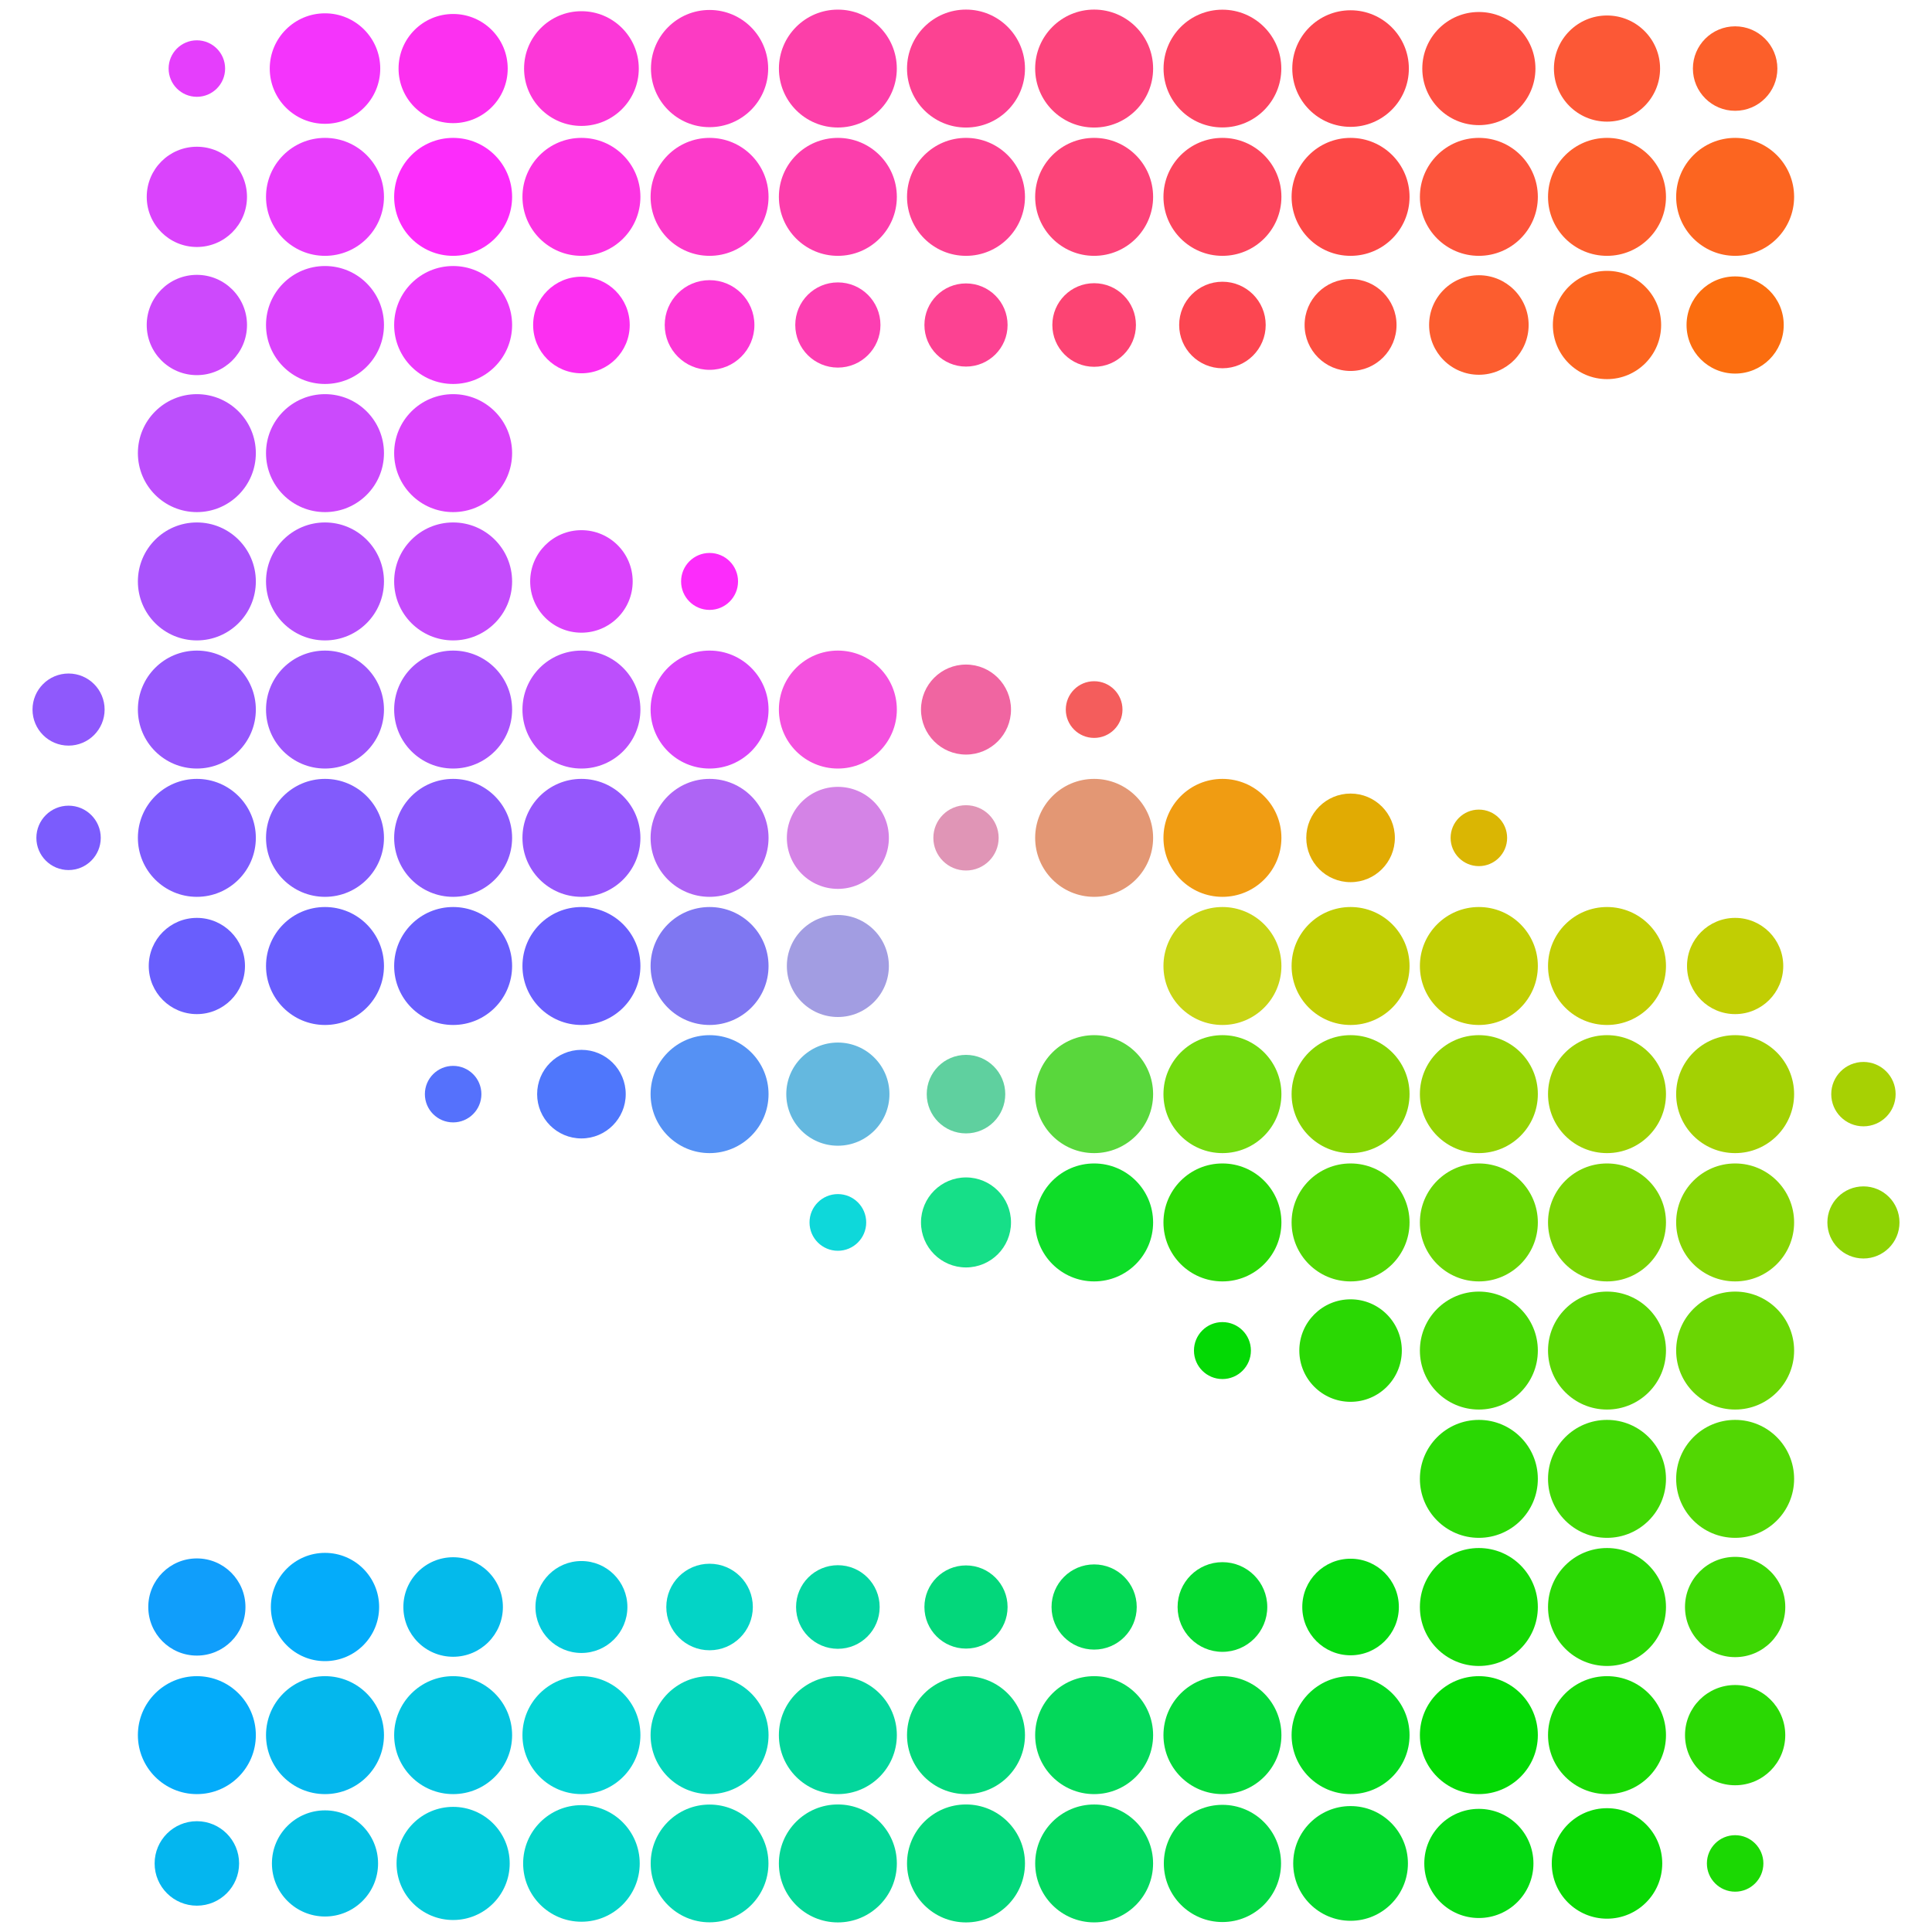
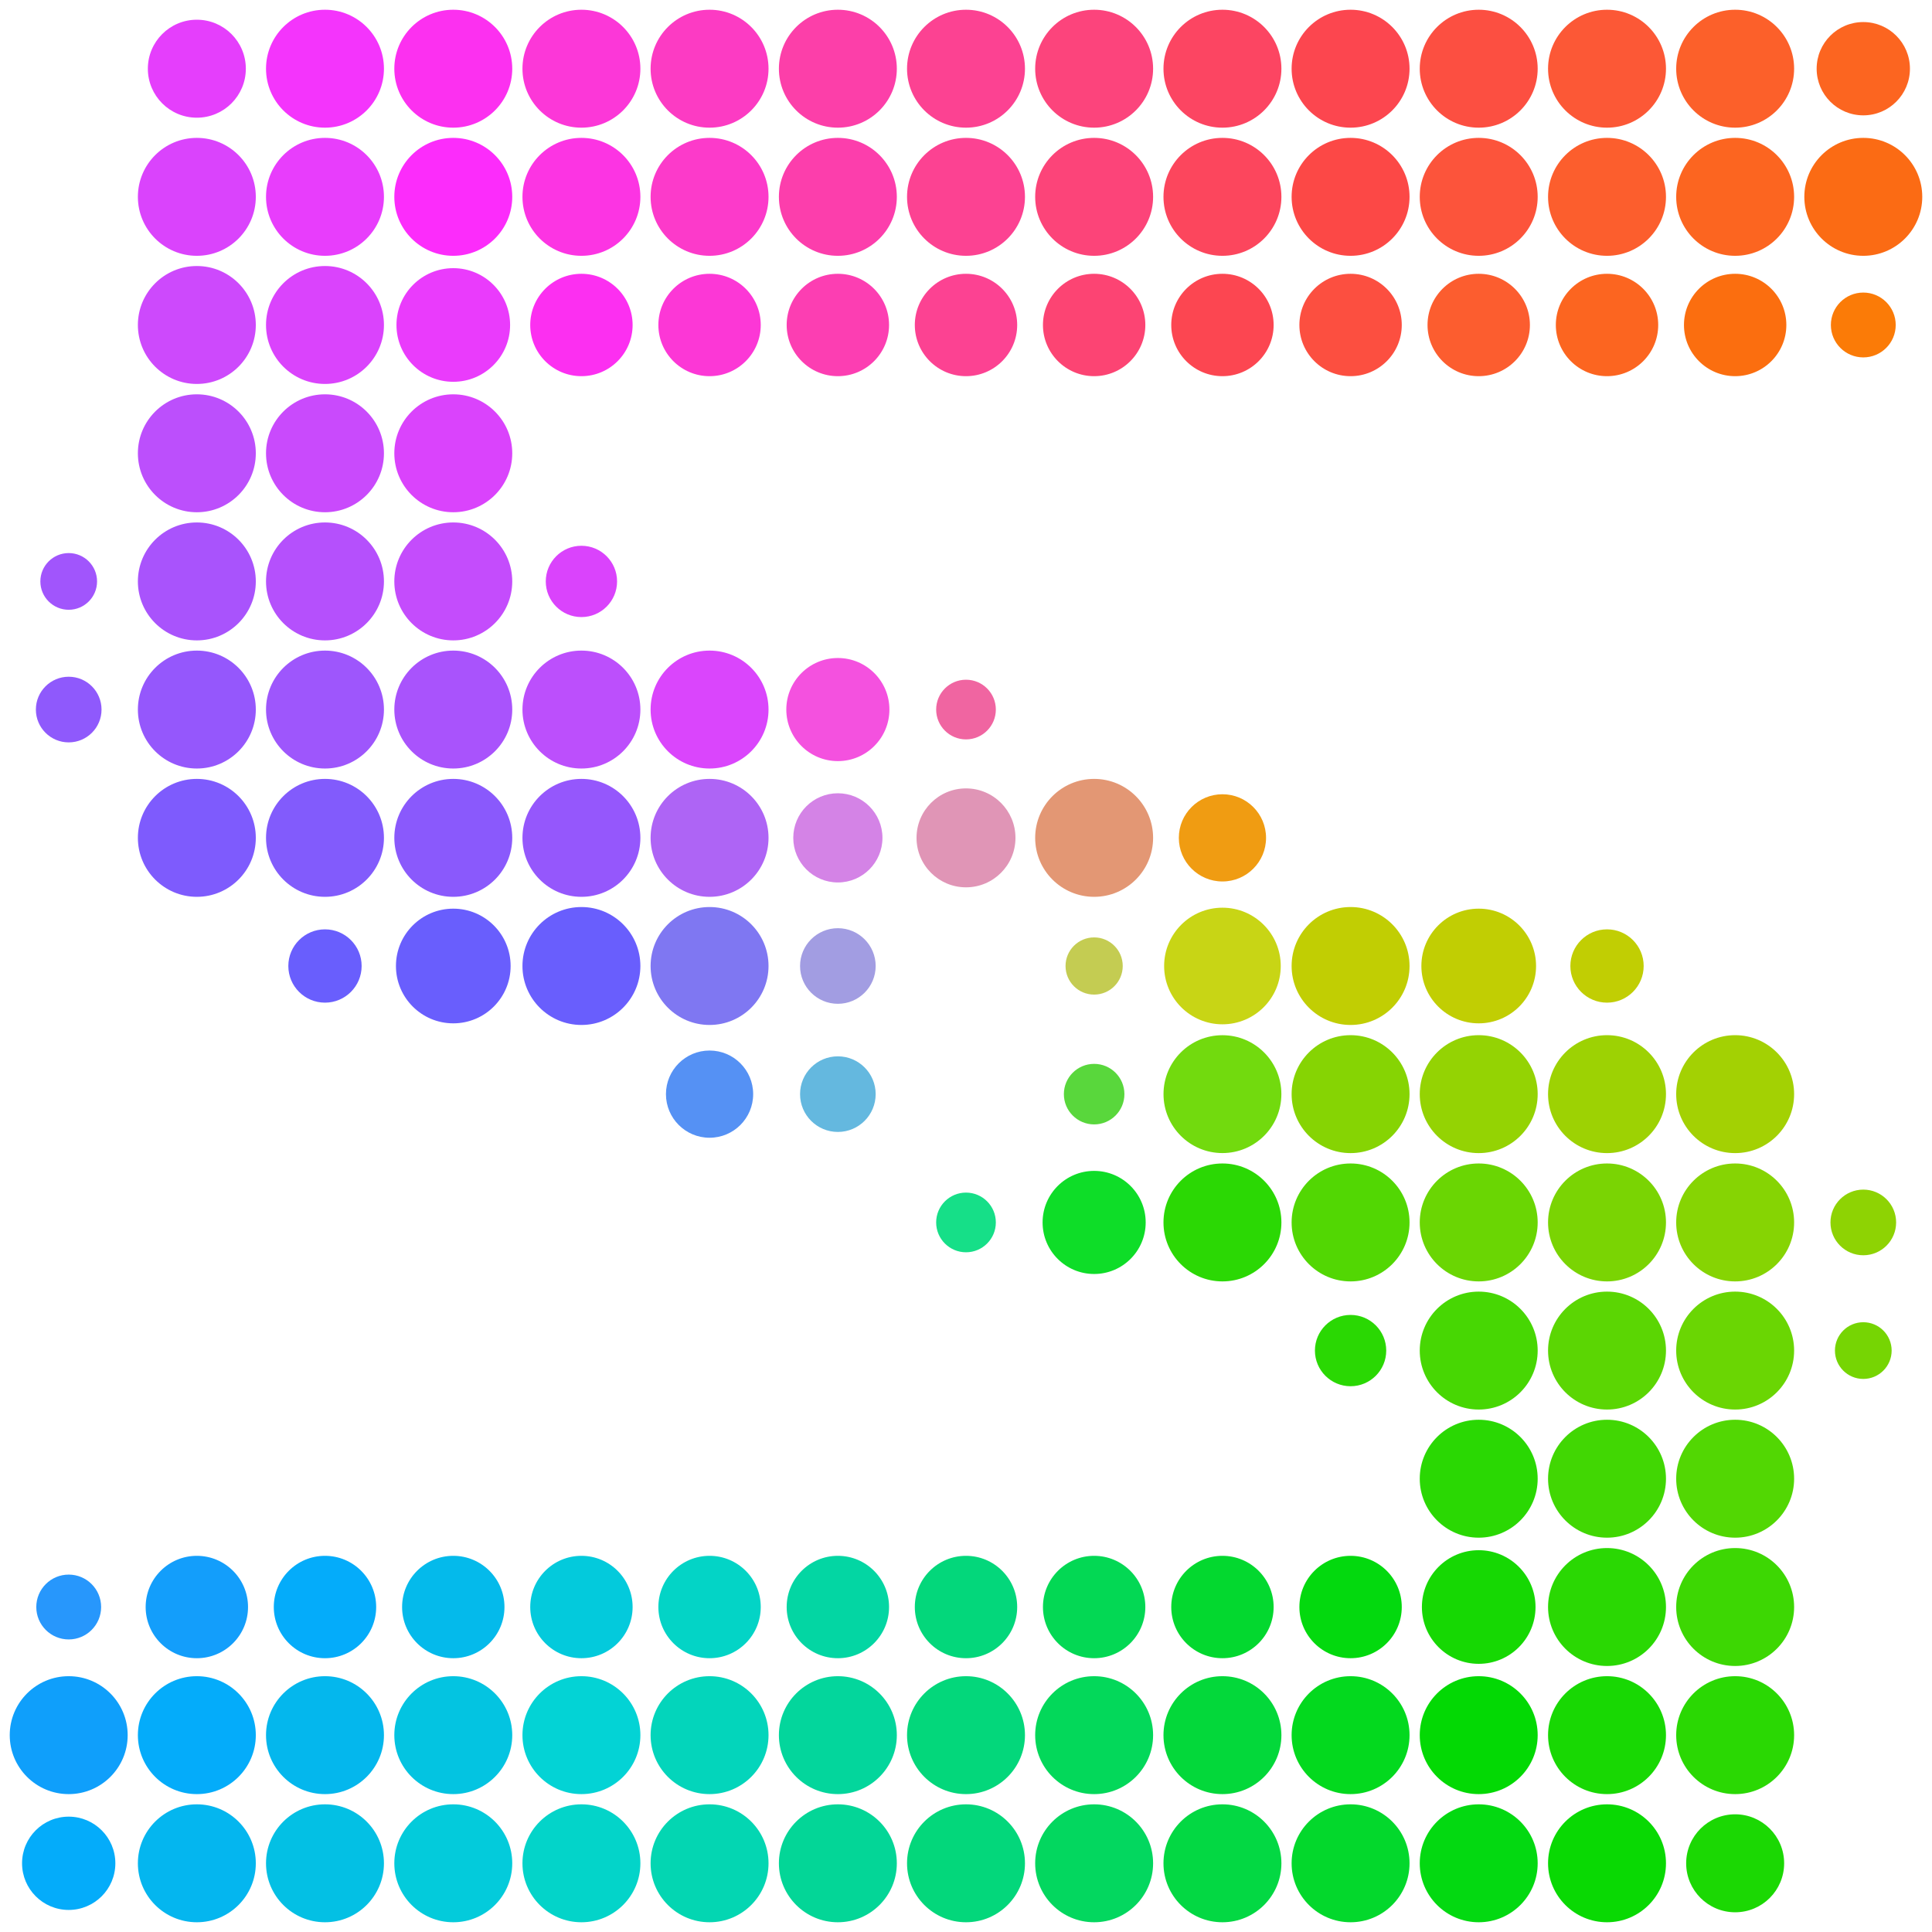
<svg xmlns="http://www.w3.org/2000/svg" viewBox="0 0 64 64" role="img" aria-labelledby="sx-t sx-d">
-   <g transform="translate(32 32) scale(0.05421) translate(0 0)">
-     <circle cx="-470" cy="-548.4" r="17.26" fill="#e53efc" />
-     <circle cx="-391.7" cy="-548.4" r="33.76" fill="#f434fc" />
-     <circle cx="-313.4" cy="-548.4" r="33.35" fill="#fc30f0" />
-     <circle cx="-235" cy="-548.4" r="35.05" fill="#fc37d8" />
-     <circle cx="-156.7" cy="-548.4" r="35.81" fill="#fc3bc3" />
-     <circle cx="-78.3" cy="-548.4" r="36.02" fill="#fc3fa9" />
-     <circle cx="0" cy="-548.4" r="36.04" fill="#fc4292" />
-     <circle cx="78.3" cy="-548.4" r="36.04" fill="#fc447c" />
-     <circle cx="156.7" cy="-548.4" r="35.98" fill="#fc4562" />
-     <circle cx="235" cy="-548.4" r="35.62" fill="#fc464f" />
-     <circle cx="313.4" cy="-548.4" r="34.57" fill="#fc4f41" />
-     <circle cx="391.7" cy="-548.4" r="32.43" fill="#fc5836" />
-     <circle cx="470" cy="-548.4" r="25.81" fill="#fc5f2a" />
-     <circle cx="-470" cy="-470" r="30.63" fill="#da43fc" />
-     <circle cx="-391.7" cy="-470" r="36.04" fill="#e83dfc" />
-     <circle cx="-313.4" cy="-470" r="36.04" fill="#fc2cfb" />
-     <circle cx="-235" cy="-470" r="36.04" fill="#fc34e3" />
-     <circle cx="-156.7" cy="-470" r="36.04" fill="#fc3aca" />
-     <circle cx="-78.3" cy="-470" r="36.04" fill="#fc3eac" />
-     <circle cx="0" cy="-470" r="36.04" fill="#fc4292" />
-     <circle cx="78.3" cy="-470" r="36.04" fill="#fc4479" />
-     <circle cx="156.7" cy="-470" r="36.04" fill="#fc465d" />
-     <circle cx="235" cy="-470" r="36.04" fill="#fc4846" />
-     <circle cx="313.4" cy="-470" r="36.04" fill="#fc543b" />
-     <circle cx="391.7" cy="-470" r="36.04" fill="#fc5e2d" />
-     <circle cx="470" cy="-470" r="36.04" fill="#fc6520" />
-     <circle cx="-470" cy="-391.7" r="30.64" fill="#cd49fc" />
-     <circle cx="-391.7" cy="-391.7" r="36.04" fill="#da43fc" />
-     <circle cx="-313.4" cy="-391.7" r="36.04" fill="#ec3afc" />
-     <circle cx="-235" cy="-391.7" r="29.51" fill="#fc2ff1" />
-     <circle cx="-156.7" cy="-391.7" r="27.4" fill="#fc37d6" />
-     <circle cx="-78.3" cy="-391.7" r="26.03" fill="#fc3eb2" />
-     <circle cx="0" cy="-391.7" r="25.41" fill="#fc4292" />
-     <circle cx="78.3" cy="-391.7" r="25.54" fill="#fc4473" />
-     <circle cx="156.7" cy="-391.7" r="26.44" fill="#fc4651" />
-     <circle cx="235" cy="-391.7" r="28.09" fill="#fc4f40" />
-     <circle cx="313.4" cy="-391.7" r="30.41" fill="#fc5d2f" />
-     <circle cx="391.7" cy="-391.7" r="33.08" fill="#fc6520" />
-     <circle cx="470" cy="-391.7" r="29.69" fill="#fb6d0f" />
-     <circle cx="-470" cy="-313.4" r="36.04" fill="#bc4ffc" />
-     <circle cx="-391.7" cy="-313.4" r="36.04" fill="#cb4afc" />
-     <circle cx="-313.4" cy="-313.4" r="36.04" fill="#da43fc" />
-     <circle cx="-470" cy="-235" r="36.04" fill="#a953fc" />
-     <circle cx="-391.7" cy="-235" r="36.04" fill="#b550fc" />
-     <circle cx="-313.4" cy="-235" r="36.04" fill="#c44cfc" />
-     <circle cx="-235" cy="-235" r="31.32" fill="#da43fc" />
-     <circle cx="-156.7" cy="-235" r="17.4" fill="#fc2cfb" />
-     <circle cx="-548.4" cy="-156.7" r="22.03" fill="#8f59fc" />
-     <circle cx="-470" cy="-156.7" r="36.04" fill="#9557fc" />
-     <circle cx="-391.7" cy="-156.7" r="36.04" fill="#9e56fc" />
-     <circle cx="-313.4" cy="-156.7" r="36.04" fill="#a953fc" />
-     <circle cx="-235" cy="-156.7" r="36.04" fill="#bc4ffc" />
-     <circle cx="-156.7" cy="-156.7" r="36.04" fill="#da45fc" />
-     <circle cx="-78.3" cy="-156.7" r="36.04" fill="#f451df" />
-     <circle cx="0" cy="-156.7" r="27.5" fill="#f065a1" />
-     <circle cx="78.3" cy="-156.7" r="17.32" fill="#f45d5c" />
-     <circle cx="-548.4" cy="-78.3" r="19.67" fill="#7b5cfd" />
-     <circle cx="-470" cy="-78.3" r="36.04" fill="#7e5bfd" />
-     <circle cx="-391.7" cy="-78.3" r="36.04" fill="#825bfc" />
-     <circle cx="-313.4" cy="-78.3" r="36.04" fill="#8a59fc" />
-     <circle cx="-235" cy="-78.3" r="36.04" fill="#9557fc" />
-     <circle cx="-156.7" cy="-78.3" r="36.04" fill="#ae64f5" />
-     <circle cx="-78.3" cy="-78.3" r="31.17" fill="#d483e6" />
-     <circle cx="0" cy="-78.3" r="19.95" fill="#e095b6" />
-     <circle cx="78.3" cy="-78.3" r="36.04" fill="#e39774" />
-     <circle cx="156.7" cy="-78.3" r="36.04" fill="#f09c12" />
-     <circle cx="235" cy="-78.3" r="27.07" fill="#e1ab03" />
-     <circle cx="313.4" cy="-78.3" r="17.27" fill="#dab603" />
-     <circle cx="-470" cy="0" r="29.4" fill="#695efd" />
-     <circle cx="-391.7" cy="0" r="36.04" fill="#695efd" />
-     <circle cx="-313.4" cy="0" r="36.04" fill="#695efd" />
-     <circle cx="-235" cy="0" r="36.04" fill="#695efd" />
-     <circle cx="-156.7" cy="0" r="36.04" fill="#7f77f2" />
-     <circle cx="-78.3" cy="0" r="31.17" fill="#a29de2" />
-     <circle cx="156.7" cy="0" r="36.04" fill="#c8d515" />
-     <circle cx="235" cy="0" r="36.04" fill="#c1ce03" />
-     <circle cx="313.4" cy="0" r="36.04" fill="#c1ce03" />
-     <circle cx="391.7" cy="0" r="36.04" fill="#c1ce03" />
-     <circle cx="470" cy="0" r="29.4" fill="#c1ce03" />
-     <circle cx="-313.4" cy="78.3" r="17.27" fill="#5571fc" />
-     <circle cx="-235" cy="78.3" r="27.07" fill="#4f77fc" />
-     <circle cx="-156.7" cy="78.3" r="36.04" fill="#5591f4" />
-     <circle cx="-78.3" cy="78.3" r="31.52" fill="#64b8df" />
-     <circle cx="0" cy="78.3" r="23.99" fill="#5fd09f" />
-     <circle cx="78.3" cy="78.3" r="36.04" fill="#59d73c" />
-     <circle cx="156.7" cy="78.3" r="36.04" fill="#72da0e" />
-     <circle cx="235" cy="78.3" r="36.04" fill="#86d403" />
-     <circle cx="313.4" cy="78.3" r="36.04" fill="#94d303" />
-     <circle cx="391.7" cy="78.3" r="36.04" fill="#9dd203" />
-     <circle cx="470" cy="78.3" r="36.04" fill="#a3d103" />
-     <circle cx="548.4" cy="78.3" r="19.67" fill="#a7d103" />
-     <circle cx="-78.3" cy="156.7" r="17.32" fill="#0ed8da" />
-     <circle cx="0" cy="156.7" r="27.5" fill="#16df88" />
-     <circle cx="78.3" cy="156.7" r="36.04" fill="#0edd28" />
-     <circle cx="156.7" cy="156.7" r="36.04" fill="#2bd804" />
-     <circle cx="235" cy="156.7" r="36.04" fill="#52d703" />
-     <circle cx="313.4" cy="156.7" r="36.04" fill="#6ad603" />
-     <circle cx="391.7" cy="156.7" r="36.04" fill="#7ad403" />
-     <circle cx="470" cy="156.7" r="36.04" fill="#86d403" />
-     <circle cx="548.4" cy="156.7" r="22.03" fill="#8ed303" />
-     <circle cx="156.7" cy="235" r="17.4" fill="#03d904" />
-     <circle cx="235" cy="235" r="31.32" fill="#2ad803" />
-     <circle cx="313.4" cy="235" r="36.04" fill="#47d703" />
-     <circle cx="391.7" cy="235" r="36.04" fill="#5bd603" />
-     <circle cx="470" cy="235" r="36.04" fill="#6ad603" />
-     <circle cx="313.4" cy="313.4" r="36.04" fill="#2ad803" />
-     <circle cx="391.7" cy="313.4" r="36.04" fill="#41d703" />
-     <circle cx="470" cy="313.4" r="36.04" fill="#52d703" />
-     <circle cx="-470" cy="391.7" r="29.69" fill="#109efb" />
-     <circle cx="-391.7" cy="391.7" r="33.08" fill="#04acfa" />
-     <circle cx="-313.4" cy="391.7" r="30.41" fill="#04baeb" />
-     <circle cx="-235" cy="391.7" r="28.09" fill="#03cadc" />
-     <circle cx="-156.7" cy="391.7" r="26.44" fill="#03d4c6" />
-     <circle cx="-78.3" cy="391.7" r="25.54" fill="#03d6a3" />
-     <circle cx="0" cy="391.7" r="25.41" fill="#03d77b" />
-     <circle cx="78.3" cy="391.7" r="26.03" fill="#03d854" />
-     <circle cx="156.7" cy="391.7" r="27.4" fill="#03d82f" />
-     <circle cx="235" cy="391.7" r="29.51" fill="#03d90e" />
-     <circle cx="313.4" cy="391.7" r="36.04" fill="#14d803" />
-     <circle cx="391.7" cy="391.7" r="36.04" fill="#2ad803" />
-     <circle cx="470" cy="391.7" r="30.64" fill="#3dd703" />
-     <circle cx="-470" cy="470" r="36.04" fill="#04acfa" />
-     <circle cx="-391.7" cy="470" r="36.04" fill="#04b7ed" />
-     <circle cx="-313.4" cy="470" r="36.04" fill="#03c4e1" />
-     <circle cx="-235" cy="470" r="36.04" fill="#03d3d5" />
-     <circle cx="-156.7" cy="470" r="36.04" fill="#03d5bb" />
-     <circle cx="-78.3" cy="470" r="36.04" fill="#03d69c" />
-     <circle cx="0" cy="470" r="36.04" fill="#03d77b" />
-     <circle cx="78.3" cy="470" r="36.04" fill="#03d85a" />
-     <circle cx="156.7" cy="470" r="36.04" fill="#03d83a" />
-     <circle cx="235" cy="470" r="36.04" fill="#03d91e" />
-     <circle cx="313.4" cy="470" r="36.04" fill="#03d904" />
-     <circle cx="391.7" cy="470" r="36.04" fill="#18d803" />
-     <circle cx="470" cy="470" r="30.63" fill="#2ad803" />
-     <circle cx="-470" cy="548.4" r="25.81" fill="#04b6ef" />
-     <circle cx="-391.7" cy="548.4" r="32.43" fill="#03c0e4" />
-     <circle cx="-313.4" cy="548.4" r="34.57" fill="#03cbdb" />
-     <circle cx="-235" cy="548.4" r="35.62" fill="#03d4c9" />
-     <circle cx="-156.7" cy="548.4" r="35.98" fill="#03d6b2" />
-     <circle cx="-78.3" cy="548.4" r="36.04" fill="#03d697" />
-     <circle cx="0" cy="548.4" r="36.04" fill="#03d77b" />
-     <circle cx="78.3" cy="548.4" r="36.02" fill="#03d75f" />
-     <circle cx="156.7" cy="548.4" r="35.81" fill="#03d843" />
-     <circle cx="235" cy="548.4" r="35.05" fill="#03d82c" />
-     <circle cx="313.4" cy="548.4" r="33.35" fill="#03d911" />
-     <circle cx="391.7" cy="548.4" r="33.76" fill="#09d903" />
-     <circle cx="470" cy="548.4" r="17.26" fill="#1bd803" />
+   <g transform="translate(32 32) scale(0.05435) translate(0 0)">
+     <circle cx="-468.8" cy="-546.9" r="29.86" fill="#e53efc" />
+     <circle cx="-390.7" cy="-546.9" r="35.94" fill="#f434fc" />
+     <circle cx="-312.5" cy="-546.9" r="35.94" fill="#fc30f0" />
+     <circle cx="-234.4" cy="-546.9" r="35.94" fill="#fc37d8" />
+     <circle cx="-156.3" cy="-546.9" r="35.94" fill="#fc3bc3" />
+     <circle cx="-78.1" cy="-546.9" r="35.94" fill="#fc3fa9" />
+     <circle cx="0" cy="-546.9" r="35.94" fill="#fc4292" />
+     <circle cx="78.1" cy="-546.9" r="35.94" fill="#fc447c" />
+     <circle cx="156.3" cy="-546.9" r="35.94" fill="#fc4562" />
+     <circle cx="234.4" cy="-546.9" r="35.94" fill="#fc464f" />
+     <circle cx="312.5" cy="-546.9" r="35.94" fill="#fc4f41" />
+     <circle cx="390.7" cy="-546.9" r="35.94" fill="#fc5836" />
+     <circle cx="468.8" cy="-546.9" r="35.94" fill="#fc602a" />
+     <circle cx="546.9" cy="-546.9" r="28.43" fill="#fc6520" />
+     <circle cx="-468.8" cy="-468.8" r="35.94" fill="#da43fc" />
+     <circle cx="-390.7" cy="-468.8" r="35.94" fill="#e83dfc" />
+     <circle cx="-312.5" cy="-468.8" r="35.94" fill="#fc2cfb" />
+     <circle cx="-234.4" cy="-468.8" r="35.94" fill="#fc34e3" />
+     <circle cx="-156.3" cy="-468.8" r="35.94" fill="#fc3aca" />
+     <circle cx="-78.1" cy="-468.8" r="35.94" fill="#fc3eac" />
+     <circle cx="0" cy="-468.8" r="35.94" fill="#fc4292" />
+     <circle cx="78.1" cy="-468.8" r="35.94" fill="#fc4479" />
+     <circle cx="156.3" cy="-468.8" r="35.94" fill="#fc465d" />
+     <circle cx="234.4" cy="-468.8" r="35.94" fill="#fc4846" />
+     <circle cx="312.5" cy="-468.8" r="35.94" fill="#fc543b" />
+     <circle cx="390.7" cy="-468.8" r="35.94" fill="#fc5e2d" />
+     <circle cx="468.8" cy="-468.8" r="35.94" fill="#fc6520" />
+     <circle cx="546.9" cy="-468.8" r="35.94" fill="#fb6b14" />
+     <circle cx="-468.8" cy="-390.7" r="35.94" fill="#cd49fc" />
+     <circle cx="-390.7" cy="-390.7" r="35.94" fill="#da43fc" />
+     <circle cx="-312.5" cy="-390.7" r="34.63" fill="#ea3bfc" />
+     <circle cx="-234.4" cy="-390.7" r="31.2" fill="#fc2ff1" />
+     <circle cx="-156.3" cy="-390.7" r="31.2" fill="#fc37d6" />
+     <circle cx="-78.1" cy="-390.7" r="31.2" fill="#fc3eb2" />
+     <circle cx="0" cy="-390.7" r="31.2" fill="#fc4292" />
+     <circle cx="78.1" cy="-390.7" r="31.2" fill="#fc4473" />
+     <circle cx="156.3" cy="-390.7" r="31.2" fill="#fc4651" />
+     <circle cx="234.4" cy="-390.7" r="31.2" fill="#fc4f40" />
+     <circle cx="312.5" cy="-390.7" r="31.2" fill="#fc5d2f" />
+     <circle cx="390.7" cy="-390.7" r="31.2" fill="#fc6520" />
+     <circle cx="468.8" cy="-390.7" r="31.2" fill="#fb6e0f" />
+     <circle cx="546.9" cy="-390.7" r="19.76" fill="#fb7b07" />
+     <circle cx="-468.8" cy="-312.5" r="35.94" fill="#bc4ffc" />
+     <circle cx="-390.7" cy="-312.5" r="35.94" fill="#c94afc" />
+     <circle cx="-312.5" cy="-312.5" r="35.94" fill="#da43fc" />
+     <circle cx="-546.9" cy="-234.4" r="17.28" fill="#a155fc" />
+     <circle cx="-468.8" cy="-234.4" r="35.94" fill="#a953fc" />
+     <circle cx="-390.7" cy="-234.4" r="35.94" fill="#b550fc" />
+     <circle cx="-312.5" cy="-234.4" r="35.94" fill="#c44cfc" />
+     <circle cx="-234.4" cy="-234.4" r="21.73" fill="#da43fc" />
+     <circle cx="-546.9" cy="-156.3" r="20.01" fill="#8f59fc" />
+     <circle cx="-468.8" cy="-156.3" r="35.94" fill="#9557fc" />
+     <circle cx="-390.7" cy="-156.3" r="35.94" fill="#9e56fc" />
+     <circle cx="-312.5" cy="-156.3" r="35.94" fill="#a953fc" />
+     <circle cx="-234.4" cy="-156.3" r="35.94" fill="#bc4ffc" />
+     <circle cx="-156.3" cy="-156.3" r="35.94" fill="#da45fc" />
+     <circle cx="-78.1" cy="-156.3" r="31.42" fill="#f451df" />
+     <circle cx="0" cy="-156.3" r="18.19" fill="#f065a1" />
+     <circle cx="-468.8" cy="-78.1" r="35.94" fill="#7e5bfd" />
+     <circle cx="-390.7" cy="-78.1" r="35.94" fill="#825bfc" />
+     <circle cx="-312.5" cy="-78.1" r="35.94" fill="#8a59fc" />
+     <circle cx="-234.4" cy="-78.1" r="35.94" fill="#9557fc" />
+     <circle cx="-156.3" cy="-78.1" r="35.94" fill="#ae64f5" />
+     <circle cx="-78.1" cy="-78.1" r="27.18" fill="#d483e6" />
+     <circle cx="0" cy="-78.1" r="30.15" fill="#e095b6" />
+     <circle cx="78.1" cy="-78.1" r="35.94" fill="#e39774" />
+     <circle cx="156.3" cy="-78.1" r="26.58" fill="#f09c12" />
+     <circle cx="-390.7" cy="0" r="22.34" fill="#695efd" />
+     <circle cx="-312.5" cy="0" r="34.95" fill="#695efd" />
+     <circle cx="-234.4" cy="0" r="35.94" fill="#695efd" />
+     <circle cx="-156.3" cy="0" r="35.94" fill="#7f77f2" />
+     <circle cx="-78.1" cy="0" r="23.04" fill="#a29de2" />
+     <circle cx="78.1" cy="0" r="17.43" fill="#c4cc52" />
+     <circle cx="156.3" cy="0" r="35.54" fill="#c8d515" />
+     <circle cx="234.4" cy="0" r="35.94" fill="#c1ce03" />
+     <circle cx="312.5" cy="0" r="34.95" fill="#c1ce03" />
+     <circle cx="390.7" cy="0" r="22.34" fill="#c1ce03" />
+     <circle cx="-156.3" cy="78.1" r="26.58" fill="#5591f4" />
+     <circle cx="-78.1" cy="78.1" r="23.04" fill="#64b8df" />
+     <circle cx="78.1" cy="78.1" r="18.45" fill="#59d73c" />
+     <circle cx="156.3" cy="78.1" r="35.92" fill="#72da0e" />
+     <circle cx="234.4" cy="78.1" r="35.94" fill="#86d403" />
+     <circle cx="312.5" cy="78.1" r="35.94" fill="#94d303" />
+     <circle cx="390.7" cy="78.1" r="35.94" fill="#9dd203" />
+     <circle cx="468.8" cy="78.1" r="35.94" fill="#a3d103" />
+     <circle cx="0" cy="156.3" r="18.19" fill="#16df88" />
+     <circle cx="78.1" cy="156.3" r="31.42" fill="#0edd28" />
+     <circle cx="156.3" cy="156.3" r="35.94" fill="#2bd804" />
+     <circle cx="234.4" cy="156.3" r="35.94" fill="#52d703" />
+     <circle cx="312.5" cy="156.3" r="35.94" fill="#6ad603" />
+     <circle cx="390.7" cy="156.3" r="35.94" fill="#7ad403" />
+     <circle cx="468.8" cy="156.3" r="35.94" fill="#86d403" />
+     <circle cx="546.9" cy="156.3" r="20.01" fill="#8ed303" />
+     <circle cx="234.4" cy="234.4" r="21.73" fill="#2ad803" />
+     <circle cx="312.5" cy="234.4" r="35.94" fill="#47d703" />
+     <circle cx="390.7" cy="234.4" r="35.94" fill="#5bd603" />
+     <circle cx="468.8" cy="234.4" r="35.94" fill="#6ad603" />
+     <circle cx="546.9" cy="234.4" r="17.28" fill="#76d503" />
+     <circle cx="312.5" cy="312.5" r="35.94" fill="#2ad803" />
+     <circle cx="390.7" cy="312.5" r="35.94" fill="#41d703" />
+     <circle cx="468.8" cy="312.5" r="35.94" fill="#52d703" />
+     <circle cx="-546.9" cy="390.7" r="19.76" fill="#2797fc" />
+     <circle cx="-468.8" cy="390.7" r="31.2" fill="#139efb" />
+     <circle cx="-390.7" cy="390.7" r="31.2" fill="#04acfa" />
+     <circle cx="-312.5" cy="390.7" r="31.2" fill="#04baeb" />
+     <circle cx="-234.4" cy="390.7" r="31.2" fill="#03cadc" />
+     <circle cx="-156.3" cy="390.7" r="31.2" fill="#03d4c6" />
+     <circle cx="-78.1" cy="390.7" r="31.2" fill="#03d6a3" />
+     <circle cx="0" cy="390.7" r="31.2" fill="#03d77b" />
+     <circle cx="78.1" cy="390.7" r="31.2" fill="#03d854" />
+     <circle cx="156.3" cy="390.7" r="31.2" fill="#03d82f" />
+     <circle cx="234.4" cy="390.7" r="31.2" fill="#03d90e" />
+     <circle cx="312.5" cy="390.7" r="34.63" fill="#16d803" />
+     <circle cx="390.7" cy="390.7" r="35.94" fill="#2ad803" />
+     <circle cx="468.8" cy="390.7" r="35.94" fill="#3dd703" />
+     <circle cx="-546.9" cy="468.8" r="35.94" fill="#0f9ffb" />
+     <circle cx="-468.8" cy="468.8" r="35.94" fill="#04acfa" />
+     <circle cx="-390.7" cy="468.8" r="35.94" fill="#04b7ed" />
+     <circle cx="-312.5" cy="468.8" r="35.94" fill="#03c4e1" />
+     <circle cx="-234.4" cy="468.8" r="35.94" fill="#03d3d5" />
+     <circle cx="-156.3" cy="468.8" r="35.94" fill="#03d5bb" />
+     <circle cx="-78.1" cy="468.8" r="35.94" fill="#03d69c" />
+     <circle cx="0" cy="468.8" r="35.94" fill="#03d77b" />
+     <circle cx="78.1" cy="468.8" r="35.94" fill="#03d85a" />
+     <circle cx="156.3" cy="468.8" r="35.94" fill="#03d83a" />
+     <circle cx="234.4" cy="468.8" r="35.94" fill="#03d91e" />
+     <circle cx="312.5" cy="468.8" r="35.94" fill="#03d904" />
+     <circle cx="390.7" cy="468.8" r="35.94" fill="#18d803" />
+     <circle cx="468.8" cy="468.8" r="35.94" fill="#2ad803" />
+     <circle cx="-546.9" cy="546.9" r="28.43" fill="#04acfa" />
+     <circle cx="-468.8" cy="546.9" r="35.94" fill="#04b6ef" />
+     <circle cx="-390.7" cy="546.9" r="35.94" fill="#03c0e4" />
+     <circle cx="-312.5" cy="546.9" r="35.94" fill="#03cbdb" />
+     <circle cx="-234.4" cy="546.9" r="35.94" fill="#03d4c9" />
+     <circle cx="-156.3" cy="546.9" r="35.94" fill="#03d6b2" />
+     <circle cx="-78.1" cy="546.9" r="35.94" fill="#03d697" />
+     <circle cx="0" cy="546.9" r="35.94" fill="#03d77b" />
+     <circle cx="78.1" cy="546.9" r="35.94" fill="#03d75f" />
+     <circle cx="156.3" cy="546.9" r="35.94" fill="#03d843" />
+     <circle cx="234.4" cy="546.9" r="35.94" fill="#03d82c" />
+     <circle cx="312.5" cy="546.9" r="35.94" fill="#03d911" />
+     <circle cx="390.7" cy="546.9" r="35.94" fill="#09d903" />
+     <circle cx="468.8" cy="546.9" r="29.86" fill="#1bd803" />
  </g>
</svg>
